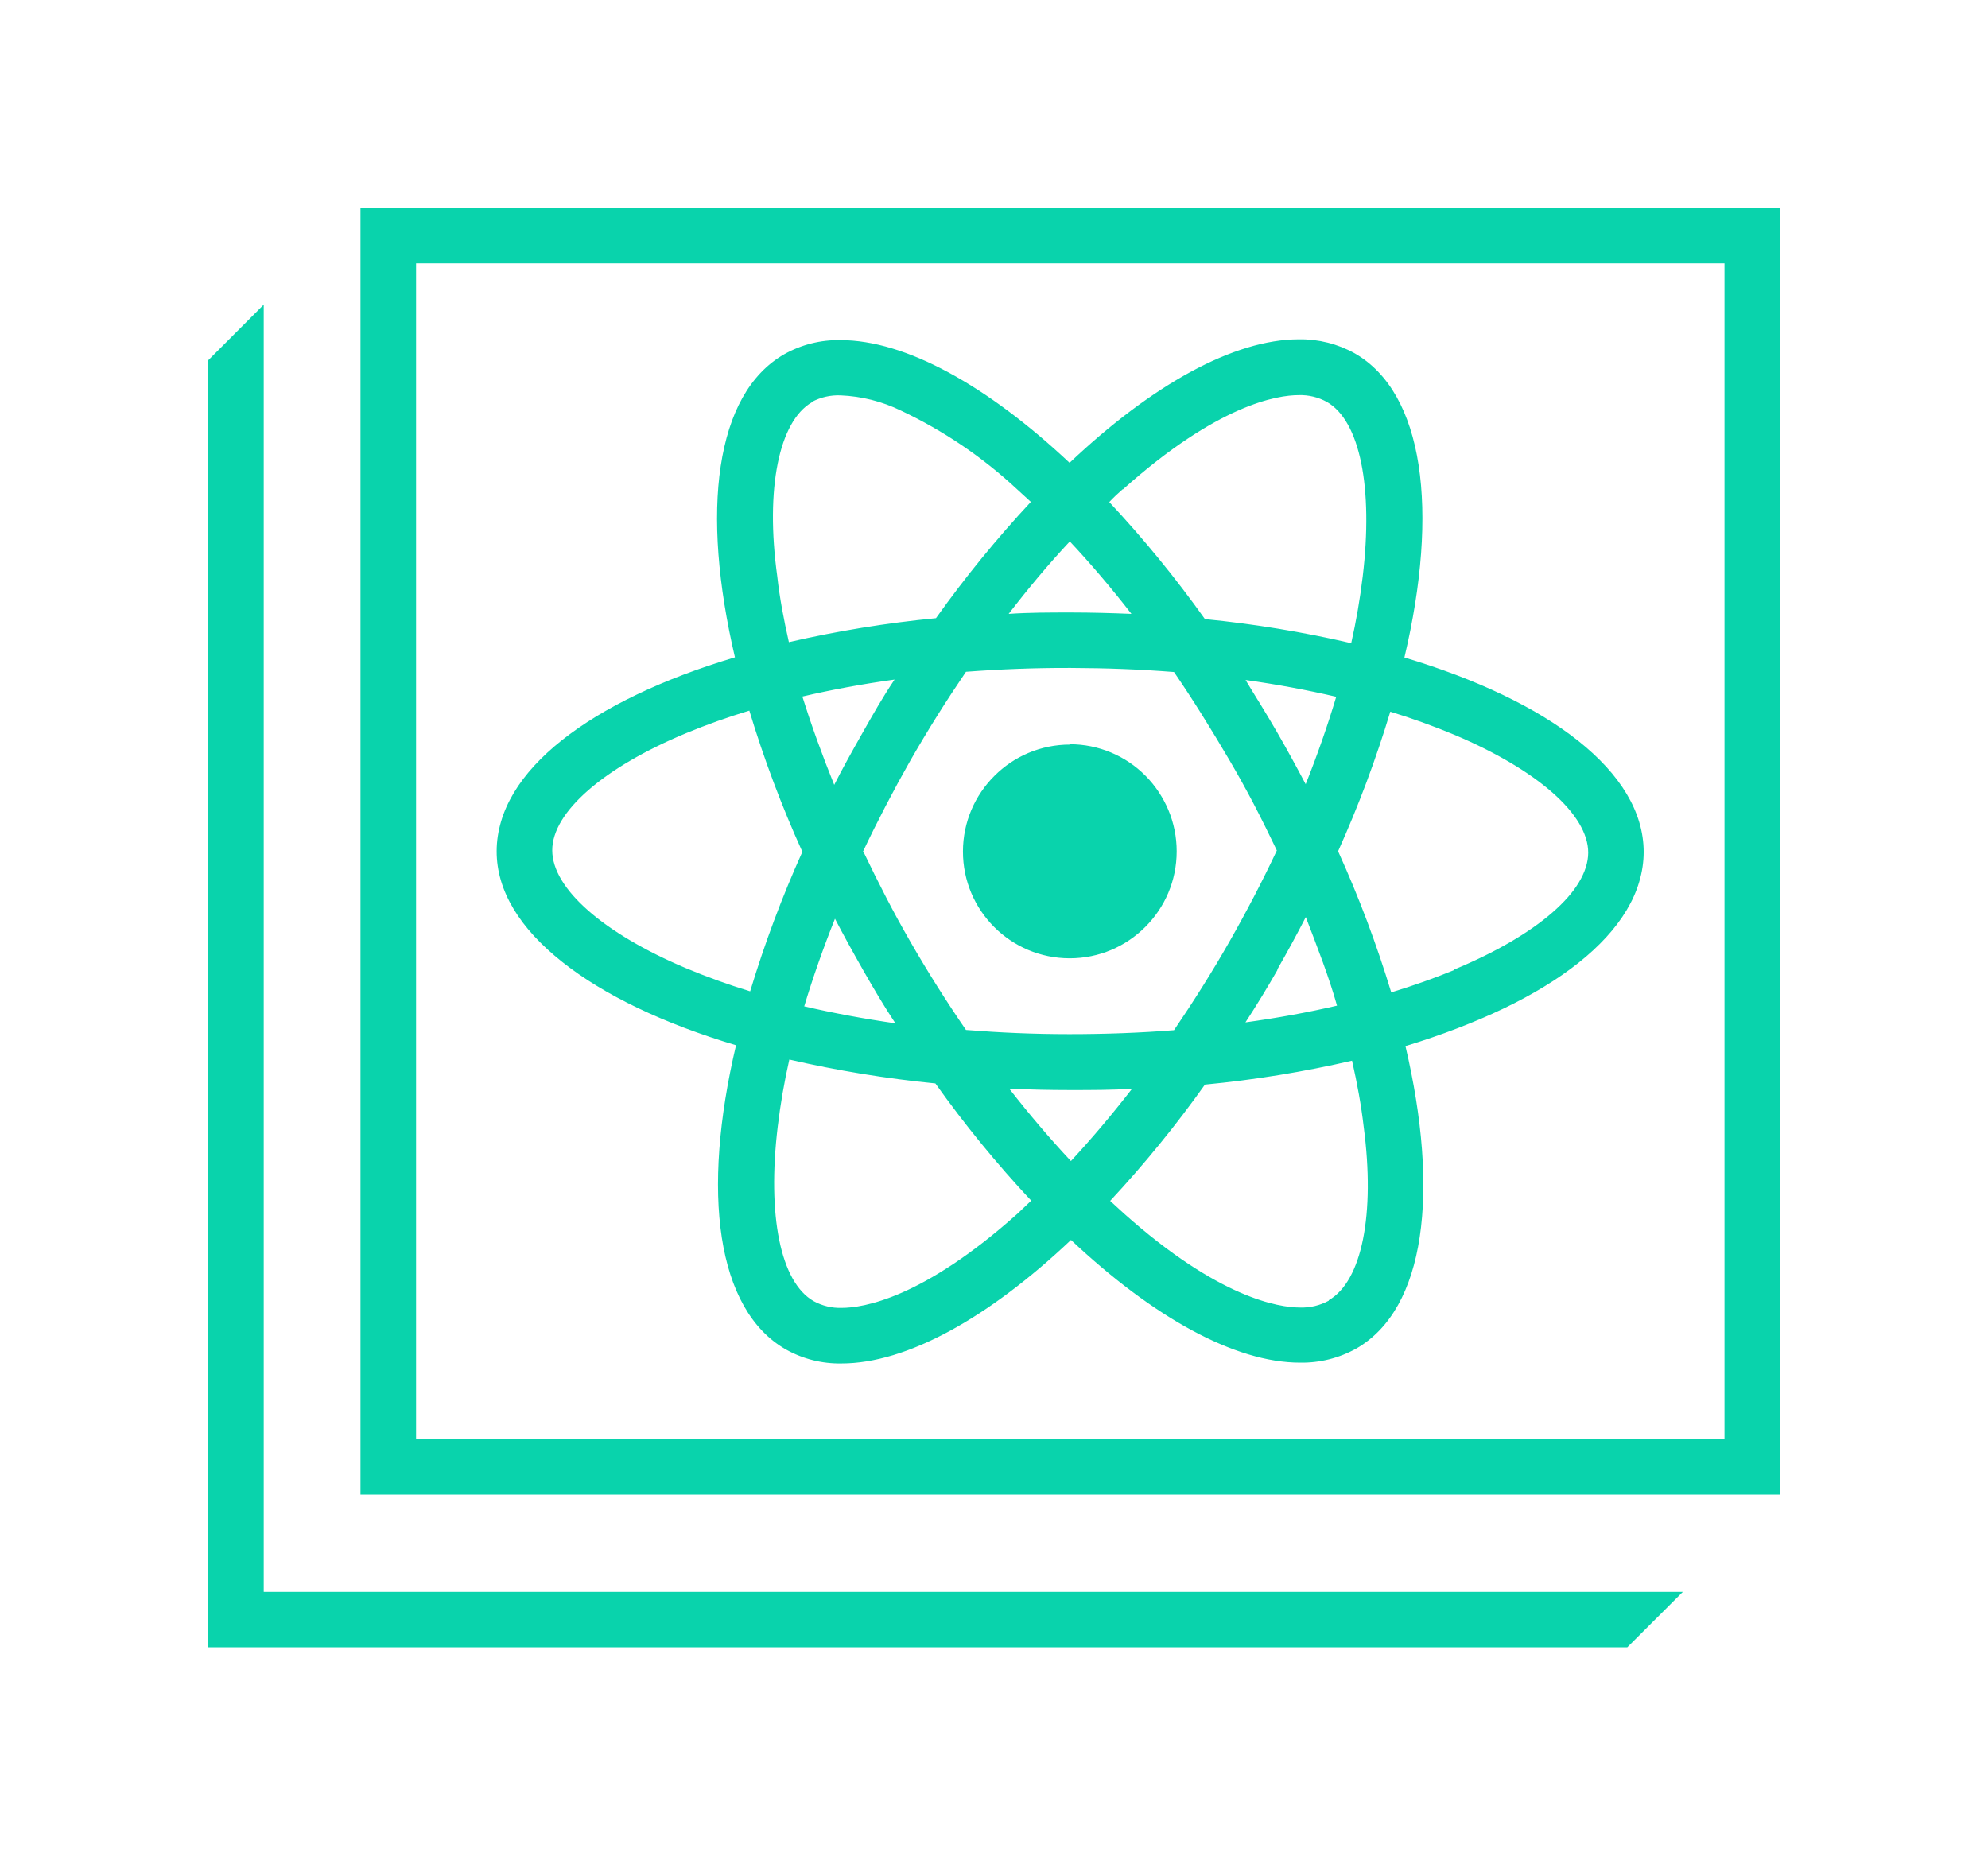
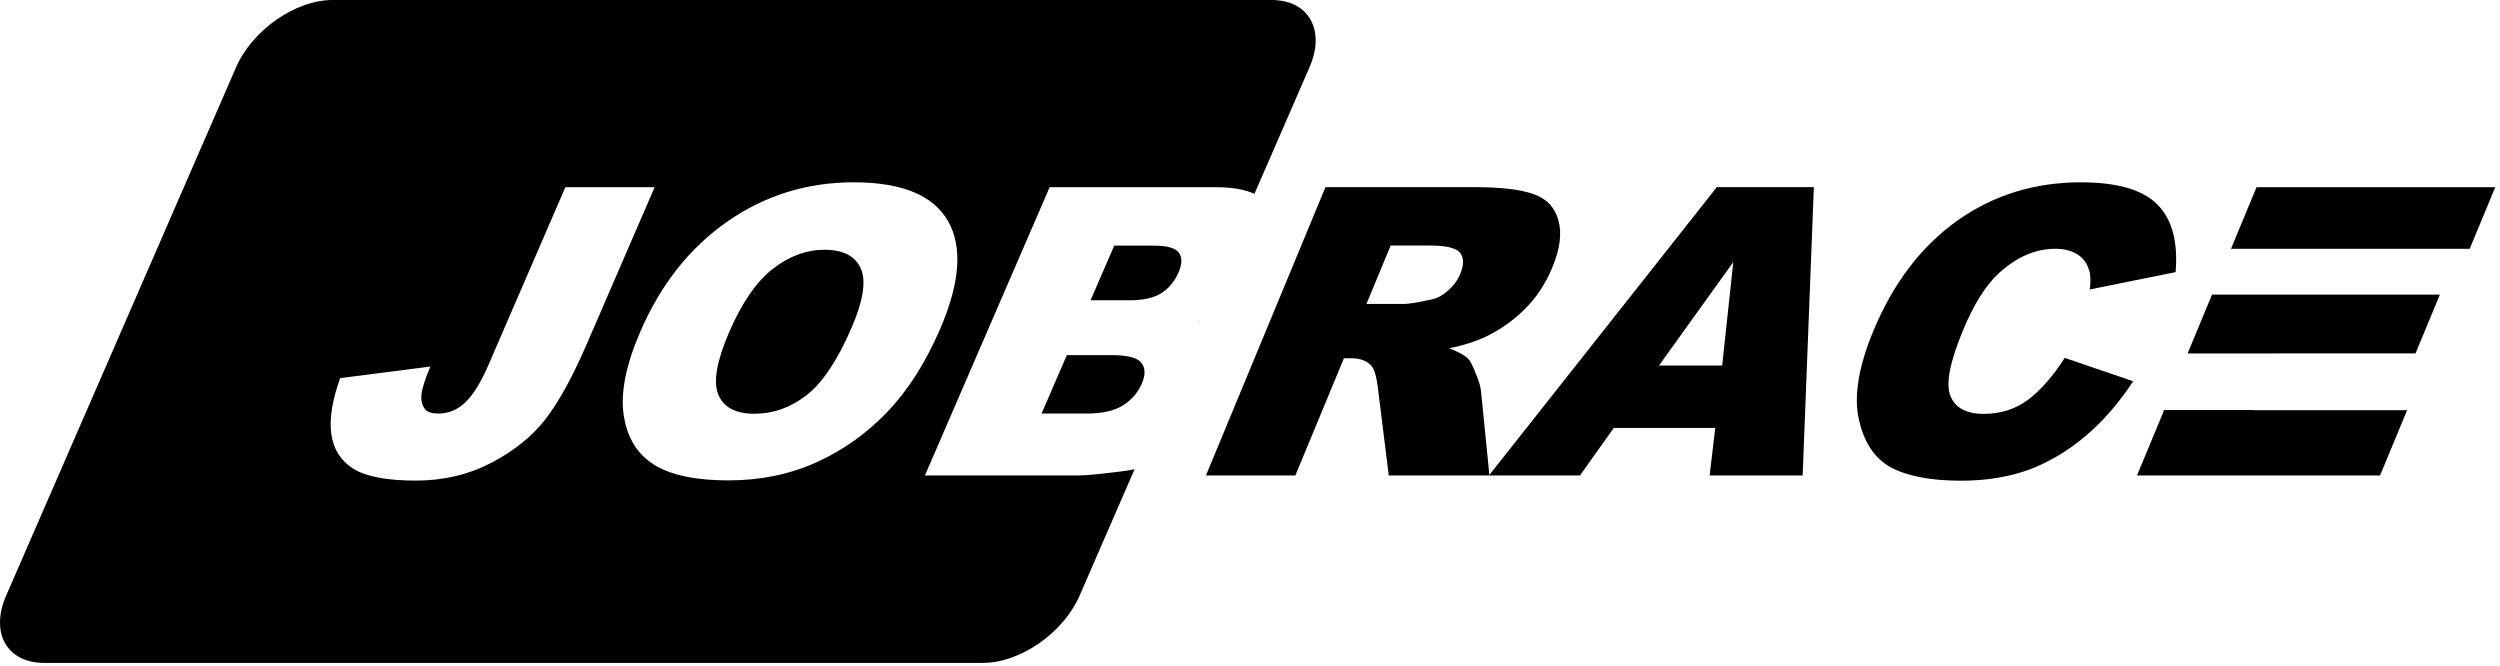
- <svg xmlns="http://www.w3.org/2000/svg" viewBox="0 0 170.96 159.93">
-   <defs>
-     <style>.cls-1{fill:#09d3ac;}</style>
-   </defs>
-   <path class="cls-1" d="M141.35,73.27c0-6.89-8.11-13-20.58-16.73,3-12.67,1.69-22.75-4.28-26.16a9.55,9.55,0,0,0-4.79-1.2c-5.57,0-12.61,3.89-19.72,10.62-7.11-6.68-14.13-10.55-19.69-10.55a9.46,9.46,0,0,0-4.86,1.22c-5.94,3.42-7.17,13.44-4.21,26.05-12.41,3.71-20.48,9.77-20.5,16.63s8.12,13,20.59,16.72c-3,12.68-1.7,22.75,4.28,26.16a9.41,9.41,0,0,0,4.78,1.2c5.58,0,12.62-3.89,19.73-10.62,7.1,6.68,14.12,10.55,19.69,10.55a9.59,9.59,0,0,0,4.86-1.22c5.94-3.42,7.16-13.44,4.21-26C133.27,86.18,141.34,80.12,141.35,73.27ZM96.56,42.06c8.19-7.33,13.31-8.12,15.13-8.12h0a4.71,4.71,0,0,1,2.42.58c2.86,1.63,4,7.38,3.09,15a56.73,56.73,0,0,1-1,5.79,97.7,97.7,0,0,0-12.58-2.07,98.47,98.47,0,0,0-8.24-10.08C95.75,42.79,96.15,42.42,96.56,42.06ZM71.77,78.94c.78,1.5,1.61,3,2.47,4.51S76,86.49,77,88c-2.71-.39-5.34-.88-7.84-1.46C69.86,84,70.75,81.5,71.77,78.94ZM69,59.9c2.53-.59,5.18-1.08,7.93-1.46-1,1.48-1.86,3-2.76,4.59s-1.69,3-2.46,4.52Q70.18,63.65,69,59.9Zm5.21,13.34q1.86-3.93,4.09-7.86c1.5-2.62,3.11-5.17,4.77-7.61,2.91-.22,5.91-.34,9-.33s6,.12,8.89.35c1.66,2.42,3.25,5,4.75,7.55s2.88,5.22,4.12,7.83c-1.23,2.62-2.6,5.25-4.08,7.85s-3.11,5.18-4.77,7.62c-2.91.23-5.91.34-9,.34s-6-.13-8.89-.36c-1.66-2.42-3.26-4.94-4.76-7.55S75.5,75.85,74.25,73.24Zm32.86-14.77c2.72.38,5.35.87,7.84,1.45-.74,2.47-1.62,5-2.64,7.55-.79-1.5-1.61-3-2.48-4.51S108,59.93,107.11,58.47Zm2.76,24.92q1.29-2.27,2.46-4.53c1,2.6,2,5.16,2.7,7.66-2.52.59-5.17,1.07-7.92,1.45Q108.52,85.75,109.87,83.39ZM92,46.56c1.8,1.92,3.57,4,5.3,6.23-1.71-.07-3.46-.12-5.23-.12s-3.58,0-5.33.12C88.45,50.57,90.2,48.48,92,46.56Zm-22.18-12A4.82,4.82,0,0,1,72.29,34a13.11,13.11,0,0,1,5.19,1.31,39.07,39.07,0,0,1,10,6.78l1.17,1.07a98.49,98.49,0,0,0-8.16,10,98.88,98.88,0,0,0-12.65,2.06c-.44-1.94-.8-3.84-1-5.67C65.8,42,67,36.24,69.81,34.6ZM64.53,85.26a58.75,58.75,0,0,1-5.54-2c-7.1-3-11.5-6.85-11.5-10.14S51.91,66,59,63.05a57.63,57.63,0,0,1,5.44-1.94A97.93,97.93,0,0,0,69,73.25,98.72,98.72,0,0,0,64.53,85.26Zm23,19.1c-8.19,7.33-13.31,8.11-15.14,8.11a4.69,4.69,0,0,1-2.42-.58c-2.86-1.63-4-7.38-3.09-15a56.07,56.07,0,0,1,1-5.78,99.51,99.51,0,0,0,12.58,2.06,97.17,97.17,0,0,0,8.24,10.08Zm4.57-4.51c-1.8-1.92-3.57-4-5.31-6.23,1.72.08,3.47.12,5.24.12s3.58,0,5.33-.11C95.63,95.85,93.87,97.93,92.09,99.85Zm22.18,12a4.82,4.82,0,0,1-2.48.59c-1.82,0-7-.8-15.16-8.1l-1.17-1.07a98.44,98.44,0,0,0,8.15-10,97,97,0,0,0,12.66-2.06c.44,1.94.79,3.84,1,5.67C118.27,104.42,117.12,110.18,114.27,111.81Zm10.8-28.44c-1.71.7-3.52,1.35-5.44,1.93a98.54,98.54,0,0,0-4.57-12.14,98.1,98.1,0,0,0,4.49-12,58.75,58.75,0,0,1,5.54,2c7.09,3,11.5,6.85,11.49,10.14S132.17,80.42,125.07,83.37ZM92,82.39a9.18,9.18,0,1,0-9.17-9.19A9.17,9.17,0,0,0,92,82.39ZM31,17.88V128.53H153.07V17.88ZM148.3,123.77H35.78V22.65H148.3Zm-85-33.9c-3,12.68-1.7,22.75,4.28,26.16a9.41,9.41,0,0,0,4.78,1.2c5.58,0,12.62-3.89,19.73-10.62,7.1,6.68,14.12,10.55,19.69,10.55a9.59,9.59,0,0,0,4.86-1.22c5.94-3.42,7.16-13.44,4.21-26,12.41-3.72,20.48-9.78,20.49-16.63s-8.11-13-20.58-16.73c3-12.67,1.69-22.75-4.28-26.16a9.55,9.55,0,0,0-4.79-1.2c-5.57,0-12.61,3.89-19.72,10.62-7.11-6.68-14.13-10.55-19.69-10.55a9.46,9.46,0,0,0-4.86,1.22c-5.94,3.42-7.17,13.44-4.21,26.05-12.41,3.71-20.48,9.77-20.5,16.63S50.84,86.13,63.31,89.87Zm24.21,14.49c-8.19,7.33-13.31,8.11-15.14,8.11a4.69,4.69,0,0,1-2.42-.58c-2.86-1.63-4-7.38-3.09-15a56.07,56.07,0,0,1,1-5.78,99.51,99.51,0,0,0,12.58,2.06,97.17,97.17,0,0,0,8.24,10.08Zm24.79-36.89c-.79-1.5-1.61-3-2.48-4.51s-1.8-3-2.72-4.49c2.72.38,5.35.87,7.84,1.45C114.21,62.39,113.33,64.92,112.31,67.47Zm2.72,19c-2.52.59-5.17,1.07-7.92,1.45q1.41-2.22,2.76-4.58t2.46-4.53C113.37,81.46,114.28,84,115,86.52Zm-5.21-13.35c-1.23,2.62-2.6,5.25-4.08,7.85s-3.11,5.18-4.77,7.62c-2.91.23-5.91.34-9,.34s-6-.13-8.89-.36c-1.66-2.42-3.26-4.94-4.76-7.55s-2.87-5.22-4.12-7.83q1.86-3.93,4.09-7.86c1.5-2.62,3.11-5.17,4.77-7.61,2.91-.22,5.91-.34,9-.33s6,.12,8.89.35c1.66,2.42,3.25,5,4.75,7.55S108.58,70.56,109.82,73.17ZM77,88c-2.71-.39-5.34-.88-7.84-1.46.74-2.46,1.63-5,2.65-7.55.78,1.5,1.61,3,2.47,4.51S76,86.49,77,88ZM74.21,63c-.87,1.5-1.69,3-2.46,4.52Q70.18,63.65,69,59.9c2.53-.59,5.18-1.08,7.93-1.46C76,59.92,75.11,61.45,74.21,63ZM92.09,99.85c-1.8-1.92-3.57-4-5.31-6.23,1.72.08,3.47.12,5.24.12s3.58,0,5.33-.11C95.63,95.85,93.87,97.93,92.09,99.85Zm22.18,12a4.82,4.82,0,0,1-2.48.59c-1.82,0-7-.8-15.16-8.1l-1.17-1.07a98.44,98.44,0,0,0,8.15-10,97,97,0,0,0,12.66-2.06c.44,1.94.79,3.84,1,5.67C118.27,104.42,117.12,110.18,114.27,111.81Zm5.28-50.66a58.75,58.75,0,0,1,5.54,2c7.09,3,11.5,6.85,11.49,10.14s-4.41,7.16-11.51,10.11c-1.71.7-3.52,1.35-5.44,1.93a98.54,98.54,0,0,0-4.57-12.14A98.1,98.1,0,0,0,119.55,61.15Zm-23-19.09c8.19-7.33,13.31-8.12,15.13-8.12h0a4.71,4.71,0,0,1,2.42.58c2.86,1.63,4,7.38,3.09,15a56.73,56.73,0,0,1-1,5.79,97.7,97.7,0,0,0-12.58-2.07,98.47,98.47,0,0,0-8.24-10.08C95.75,42.79,96.15,42.42,96.56,42.06ZM92,46.56c1.8,1.92,3.57,4,5.3,6.23-1.71-.07-3.46-.12-5.23-.12s-3.58,0-5.33.12C88.45,50.57,90.2,48.48,92,46.56Zm-22.18-12A4.82,4.82,0,0,1,72.29,34a13.11,13.11,0,0,1,5.19,1.31,39.07,39.07,0,0,1,10,6.78l1.17,1.07a98.49,98.49,0,0,0-8.16,10,98.88,98.88,0,0,0-12.65,2.06c-.44-1.94-.8-3.84-1-5.67C65.8,42,67,36.24,69.81,34.6ZM59,63.05a57.63,57.63,0,0,1,5.44-1.94A97.93,97.93,0,0,0,69,73.25a98.72,98.72,0,0,0-4.49,12,58.75,58.75,0,0,1-5.54-2c-7.1-3-11.5-6.85-11.5-10.14S51.91,66,59,63.05Zm33,1a9.18,9.18,0,1,0,9.17,9.19A9.17,9.17,0,0,0,92,64Zm0,0a9.18,9.18,0,1,0,9.17,9.19A9.17,9.17,0,0,0,92,64Zm0,0a9.18,9.18,0,1,0,9.17,9.19A9.17,9.17,0,0,0,92,64Zm49.35,9.24c0-6.89-8.11-13-20.58-16.73,3-12.67,1.69-22.75-4.28-26.16a9.55,9.55,0,0,0-4.79-1.2c-5.57,0-12.61,3.89-19.72,10.62-7.11-6.68-14.13-10.55-19.69-10.55a9.46,9.46,0,0,0-4.86,1.22c-5.94,3.42-7.17,13.44-4.21,26.05-12.41,3.71-20.48,9.77-20.5,16.63s8.12,13,20.59,16.72c-3,12.68-1.7,22.75,4.28,26.16a9.41,9.41,0,0,0,4.78,1.2c5.58,0,12.62-3.89,19.73-10.62,7.1,6.68,14.12,10.55,19.69,10.55a9.59,9.59,0,0,0,4.86-1.22c5.94-3.42,7.16-13.44,4.21-26C133.27,86.18,141.34,80.12,141.35,73.27ZM96.56,42.06c8.19-7.33,13.31-8.12,15.13-8.12h0a4.71,4.71,0,0,1,2.42.58c2.86,1.63,4,7.38,3.09,15a56.73,56.73,0,0,1-1,5.79,97.7,97.7,0,0,0-12.58-2.07,98.47,98.47,0,0,0-8.24-10.08C95.75,42.79,96.15,42.42,96.56,42.06ZM71.77,78.94c.78,1.5,1.61,3,2.47,4.51S76,86.49,77,88c-2.71-.39-5.34-.88-7.84-1.46C69.86,84,70.75,81.5,71.77,78.94ZM69,59.9c2.53-.59,5.18-1.08,7.93-1.46-1,1.48-1.86,3-2.76,4.59s-1.69,3-2.46,4.52Q70.18,63.65,69,59.9Zm5.21,13.34q1.86-3.93,4.09-7.86c1.5-2.62,3.11-5.17,4.77-7.61,2.91-.22,5.91-.34,9-.33s6,.12,8.89.35c1.66,2.42,3.25,5,4.75,7.55s2.88,5.22,4.12,7.83c-1.23,2.62-2.6,5.25-4.08,7.85s-3.11,5.18-4.77,7.62c-2.91.23-5.91.34-9,.34s-6-.13-8.89-.36c-1.66-2.42-3.26-4.94-4.76-7.55S75.5,75.85,74.25,73.24Zm32.86-14.77c2.72.38,5.35.87,7.84,1.45-.74,2.47-1.62,5-2.64,7.55-.79-1.5-1.61-3-2.48-4.51S108,59.93,107.11,58.47Zm2.76,24.92q1.29-2.27,2.46-4.53c1,2.6,2,5.16,2.7,7.66-2.52.59-5.17,1.07-7.92,1.45Q108.52,85.75,109.87,83.39ZM92,46.56c1.8,1.92,3.57,4,5.3,6.23-1.71-.07-3.46-.12-5.23-.12s-3.58,0-5.33.12C88.45,50.57,90.2,48.48,92,46.56Zm-22.18-12A4.82,4.82,0,0,1,72.29,34a13.11,13.11,0,0,1,5.19,1.31,39.07,39.07,0,0,1,10,6.78l1.17,1.07a98.49,98.49,0,0,0-8.16,10,98.88,98.88,0,0,0-12.65,2.06c-.44-1.94-.8-3.84-1-5.67C65.8,42,67,36.24,69.81,34.6ZM64.53,85.26a58.75,58.75,0,0,1-5.54-2c-7.1-3-11.5-6.85-11.5-10.14S51.91,66,59,63.05a57.63,57.63,0,0,1,5.44-1.94A97.93,97.93,0,0,0,69,73.25,98.72,98.72,0,0,0,64.53,85.26Zm23,19.1c-8.19,7.33-13.31,8.11-15.14,8.11a4.69,4.69,0,0,1-2.42-.58c-2.86-1.63-4-7.38-3.09-15a56.07,56.07,0,0,1,1-5.78,99.51,99.51,0,0,0,12.58,2.06,97.17,97.17,0,0,0,8.24,10.08Zm4.57-4.51c-1.8-1.92-3.57-4-5.31-6.23,1.72.08,3.47.12,5.24.12s3.58,0,5.33-.11C95.63,95.85,93.87,97.93,92.09,99.85Zm22.18,12a4.82,4.82,0,0,1-2.48.59c-1.82,0-7-.8-15.16-8.1l-1.17-1.07a98.44,98.44,0,0,0,8.15-10,97,97,0,0,0,12.66-2.06c.44,1.94.79,3.84,1,5.67C118.27,104.42,117.12,110.18,114.27,111.81Zm10.8-28.44c-1.71.7-3.52,1.35-5.44,1.93a98.54,98.54,0,0,0-4.57-12.14,98.1,98.1,0,0,0,4.49-12,58.75,58.75,0,0,1,5.54,2c7.09,3,11.5,6.85,11.49,10.14S132.17,80.42,125.07,83.37ZM92,82.39a9.18,9.18,0,1,0-9.17-9.19A9.17,9.17,0,0,0,92,82.39Zm-69.32,54.5V26.2L17.89,31V141.66H139.94l4.78-4.77Z" />
+ <svg xmlns="http://www.w3.org/2000/svg" clip-rule="evenodd" fill-rule="evenodd" stroke-linejoin="round" stroke-miterlimit="2" viewBox="0 0 447 119">
+   <path d="m391.174 351.063h-167.916c-6.627 0-9.665-5.381-6.782-12.007l41.131-94.513c2.884-6.627 10.605-12.007 17.232-12.007h167.916c6.627 0 9.666 5.38 6.782 12.007l-9.856 22.648c-1.73-.786-3.999-1.179-6.807-1.179h-29.812l-22.301 51.539h27.492c1.173 0 3.653-.234 7.441-.703.911-.112 1.761-.246 2.552-.402l-9.84 22.61c-2.884 6.626-10.605 12.006-17.232 12.007zm-74.702-85.051h15.961l-12.124 28.02c-2.545 5.882-5.004 10.359-7.375 13.429-2.372 3.071-5.595 5.672-9.67 7.805-4.076 2.133-8.574 3.199-13.496 3.199-5.203 0-8.93-.703-11.181-2.109s-3.57-3.463-3.957-6.17c-.388-2.707.14-6.053 1.583-10.037l16.12-2.074c-.96 2.273-1.491 3.961-1.593 5.062-.101 1.102.146 1.992.743 2.672.416.445 1.187.668 2.312.668 1.781 0 3.374-.662 4.779-1.986 1.405-1.325 2.787-3.557 4.146-6.698zm13.409 25.805c3.64-8.414 8.819-14.965 15.534-19.653 6.716-4.687 14.258-7.031 22.625-7.031 8.578 0 14.191 2.303 16.839 6.908 2.648 4.606 2.177 11.057-1.413 19.354-2.607 6.023-5.758 10.963-9.453 14.818-3.696 3.856-7.924 6.856-12.684 9-4.76 2.145-9.999 3.217-15.718 3.217-5.812 0-10.222-.926-13.23-2.777-3.007-1.852-4.827-4.782-5.46-8.789-.633-4.008.353-9.024 2.96-15.047zm15.895.07c-2.251 5.203-2.902 8.942-1.952 11.215s3.089 3.41 6.417 3.41c3.422 0 6.552-1.113 9.39-3.34 2.839-2.226 5.505-6.222 8-11.988 2.099-4.852 2.655-8.397 1.666-10.635-.988-2.238-3.158-3.357-6.51-3.357-3.211 0-6.281 1.137-9.21 3.41s-5.529 6.035-7.801 11.285zm63.964 14.59h-8.121l4.518-10.441h8.086c2.789 0 4.54.462 5.253 1.388s.739 2.151.08 3.674c-.71 1.641-1.838 2.947-3.384 3.92-1.545.973-3.689 1.459-6.432 1.459zm19.993-16.428-.059.136c-.068-.019-.135-.037-.204-.056.088-.026.176-.053.263-.08zm-12.426-3.822h-6.926l4.229-9.773h7.032c2.414 0 3.925.421 4.532 1.265.608.844.587 2.016-.062 3.516-.7 1.617-1.721 2.853-3.064 3.709-1.343.855-3.256 1.283-5.741 1.283z" transform="translate(-215.3866 -232.536)" />
+   <g fill-rule="nonzero">
+     <path d="m.076 0v-.716h.369c.068 0 .12.006.157.018.036.011.065.033.087.065s.033.07.033.116c0 .04-.008.074-.025.103s-.04.052-.07.07c-.019.011-.045.021-.078.028.027.009.046.018.058.026.008.006.02.019.035.038.016.019.026.034.031.044l.107.208h-.25l-.118-.219c-.015-.028-.028-.046-.04-.055-.016-.011-.034-.017-.054-.017h-.02v.291zm.222-.426h.094c.01 0 .029-.003.058-.01.015-.002.027-.01.036-.022s.014-.026.014-.042c0-.023-.007-.04-.022-.053-.015-.012-.042-.018-.082-.018h-.098z" transform="matrix(72 0 -29.8499 72 210.1505 85.015)" />
+     <path d="m.514-.118h-.252l-.035.118h-.226l.269-.716h.241l.269.716h-.231zm-.047-.155-.079-.257-.078.257z" transform="matrix(72 0 -29.8499 72 266.1545 85.015)" />
+     <path d="m.55-.292.194.058c-.013.054-.034.1-.062.136-.028.037-.063.064-.104.083-.042.018-.094.028-.159.028-.077 0-.141-.012-.19-.034-.05-.023-.092-.063-.128-.12s-.054-.13-.054-.218c0-.119.032-.21.095-.274.063-.063.152-.095.267-.095.09 0 .161.018.213.055.051.036.09.092.115.168l-.195.043c-.007-.022-.014-.038-.022-.048-.012-.017-.027-.03-.045-.039s-.038-.014-.06-.014c-.051 0-.089.021-.116.061-.02.03-.03.077-.03.141 0 .08.012.134.036.163.024.03.058.045.102.045.042 0 .074-.012.096-.036.021-.024.037-.058.047-.103z" transform="matrix(72 0 -29.8499 72 320.8575 85.015)" />
+     <path d="m618.286 305.879h27.492l-4.839 11.672h-43.453l4.855-11.71h15.961zm20.198-20.672h13.157l-4.358 10.512h-24.785l-.009.022h-15.961l4.364-10.525h27.59zm18.487-8.191h-26.719-15.961l4.562-11.004h42.68z" transform="translate(-215.3866 -232.536)" />
+   </g>
</svg>
